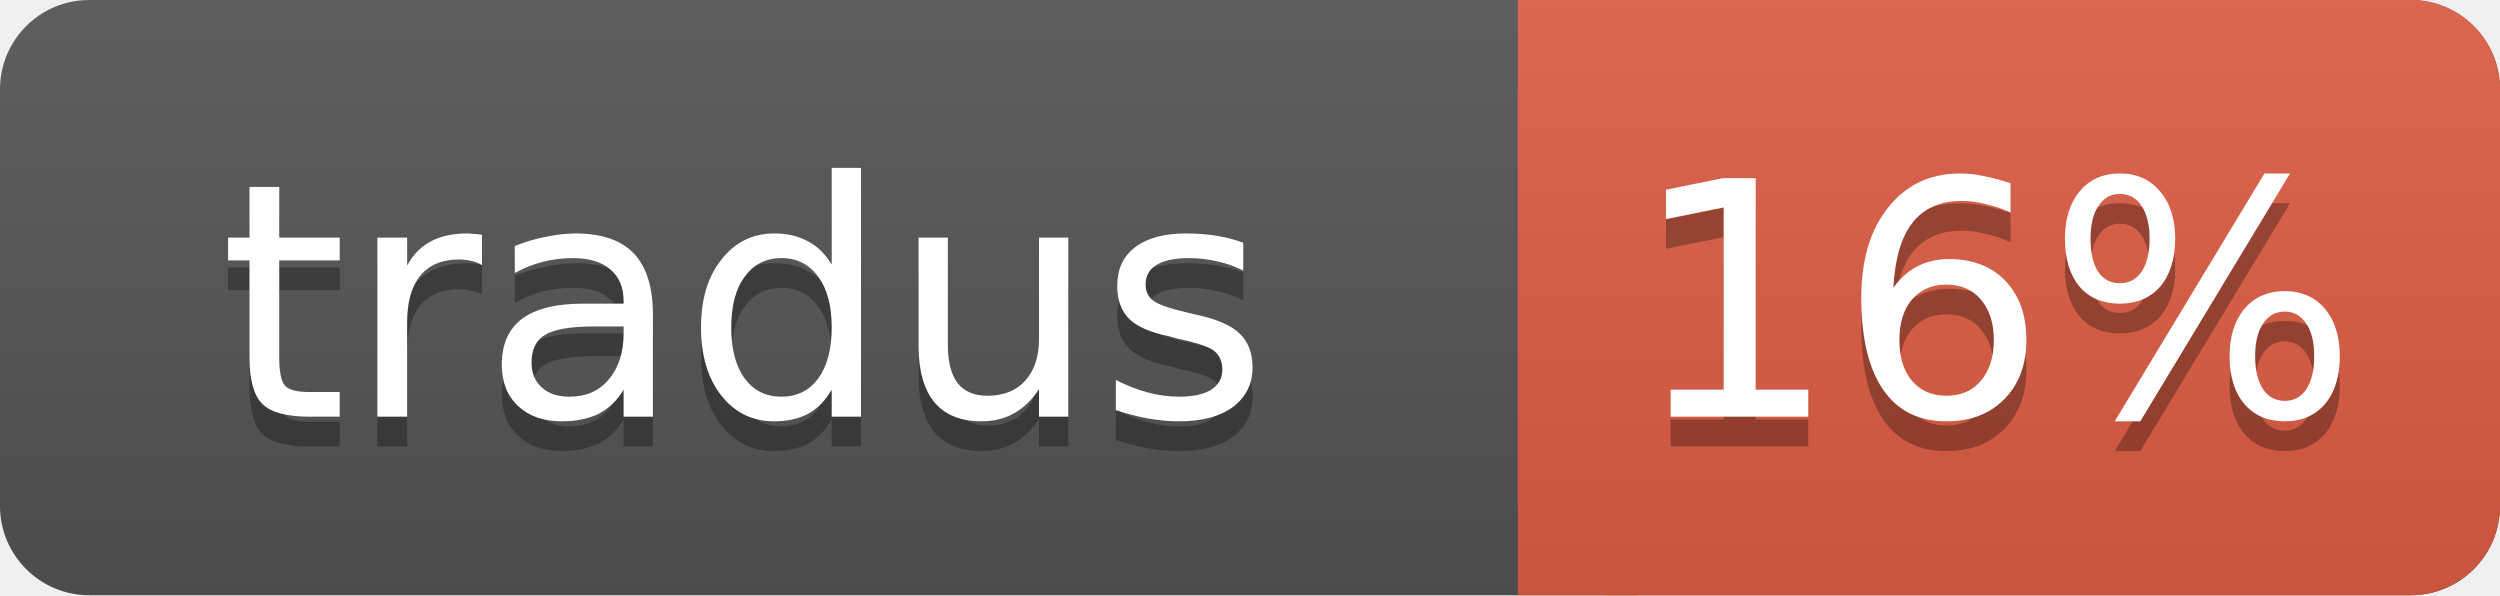
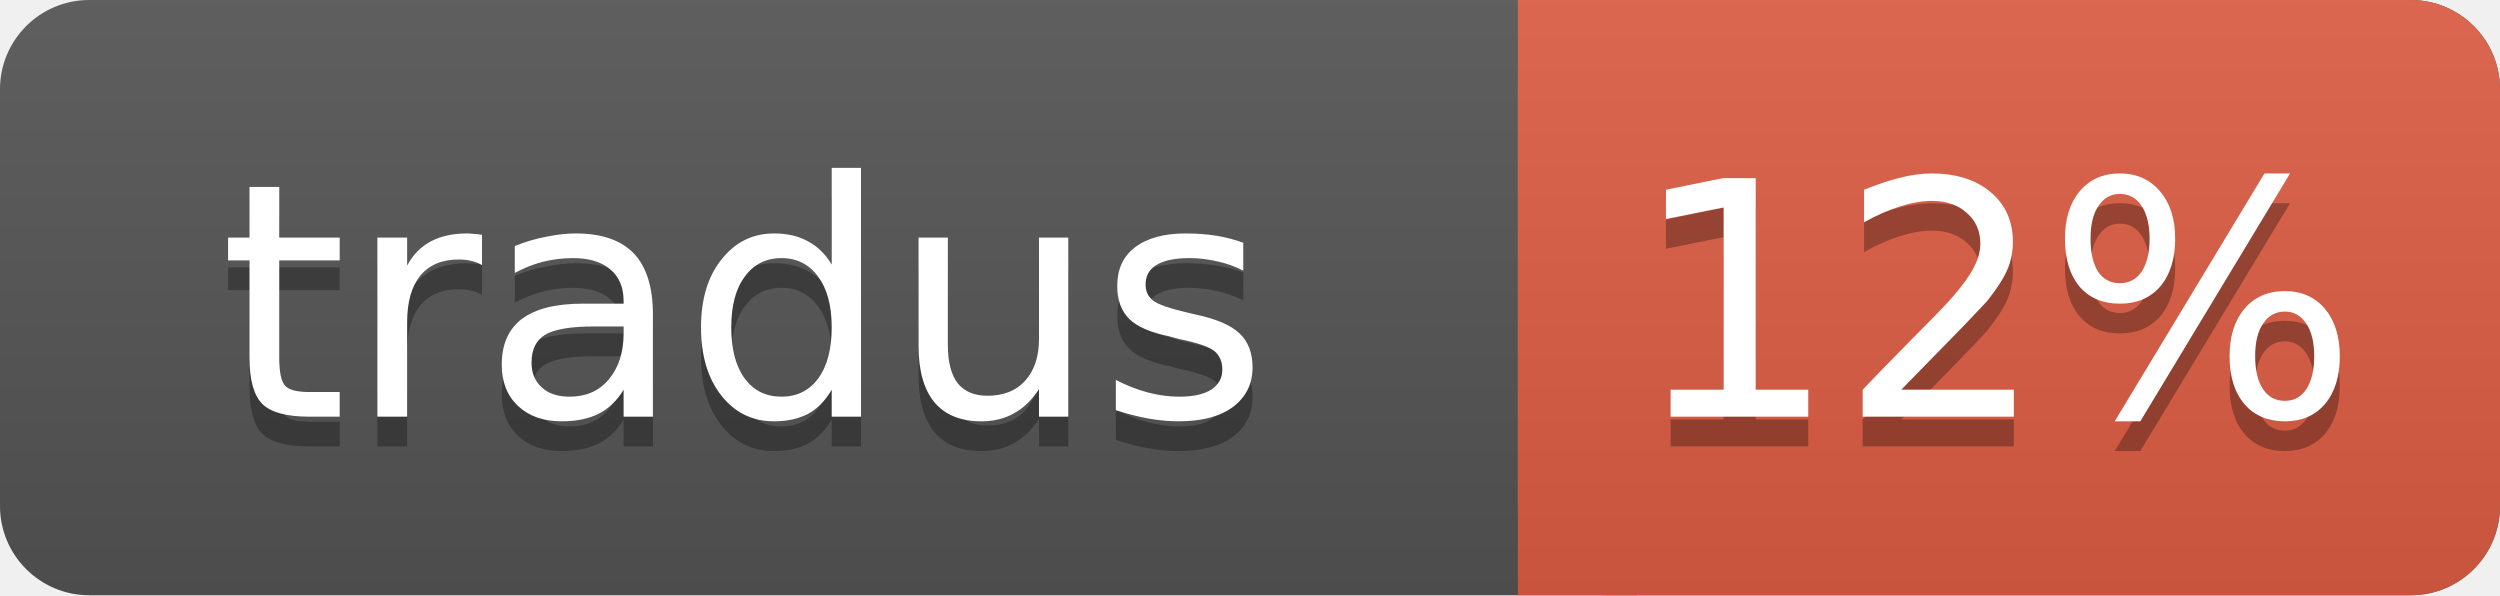
- <svg xmlns="http://www.w3.org/2000/svg" width="84" height="20" xml:lang="en" role="img" aria-label="tradus 16%">
+ <svg xmlns="http://www.w3.org/2000/svg" width="84" height="20" xml:lang="en" role="img" aria-label="tradus 12%">
  <linearGradient id="a" x2="0" y2="100%">
    <stop offset="0" stop-color="#bbb" stop-opacity=".1" />
    <stop offset="1" stop-opacity=".1" />
  </linearGradient>
  <rect width="84" height="20" fill="#555" rx="3" />
  <rect width="33" height="20" x="51" fill="#e05d44" rx="3" />
  <path fill="#e05d44" d="M51 0h4v20h-4z" />
  <rect width="84" height="20" fill="url(#a)" rx="3" />
  <g fill="#fff" font-family="Source Sans,Kurinto Sans,DejaVu Sans,Verdana,Geneva,sans-serif" font-size="11" text-anchor="middle">
    <text x="25" y="15" fill="#010101" fill-opacity=".3">tradus</text>
    <text x="25" y="14">tradus</text>
-     <text x="67" y="15" fill="#010101" fill-opacity=".3">16%</text>
-     <text x="67" y="14">16%</text>
+     <text x="67" y="15" fill="#010101" fill-opacity=".3">12%</text>
+     <text x="67" y="14">12%</text>
  </g>
</svg>
